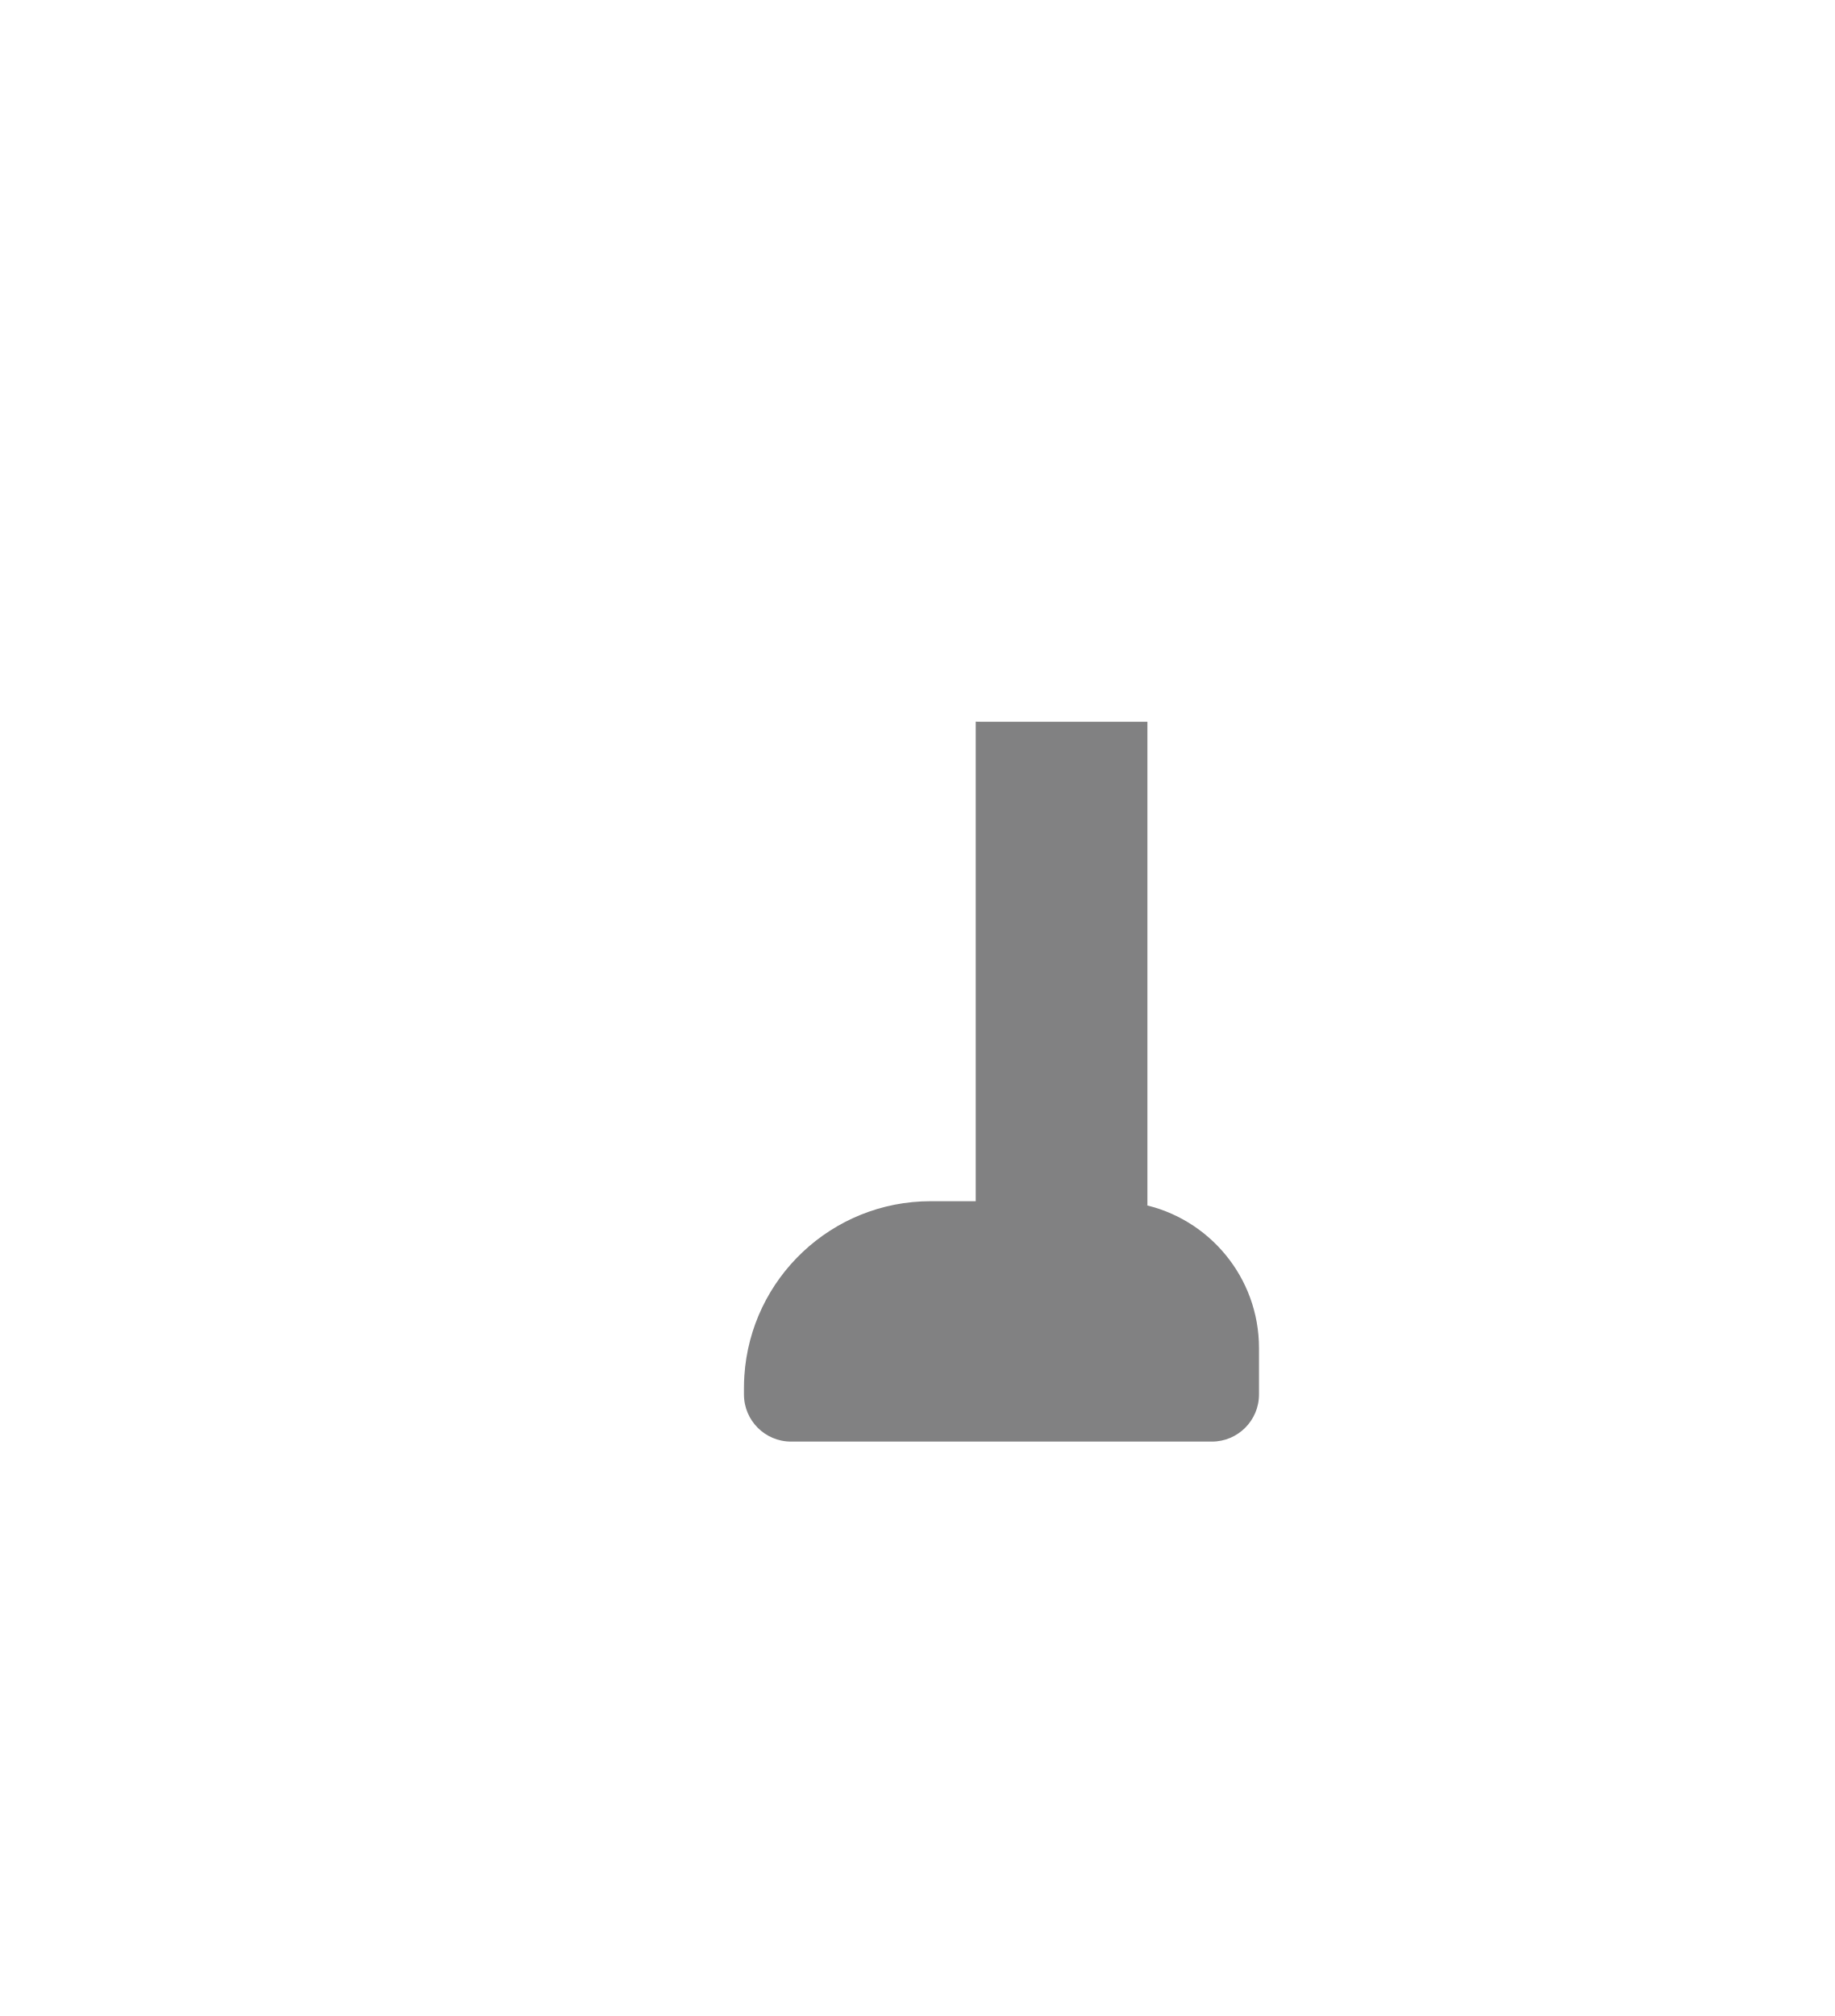
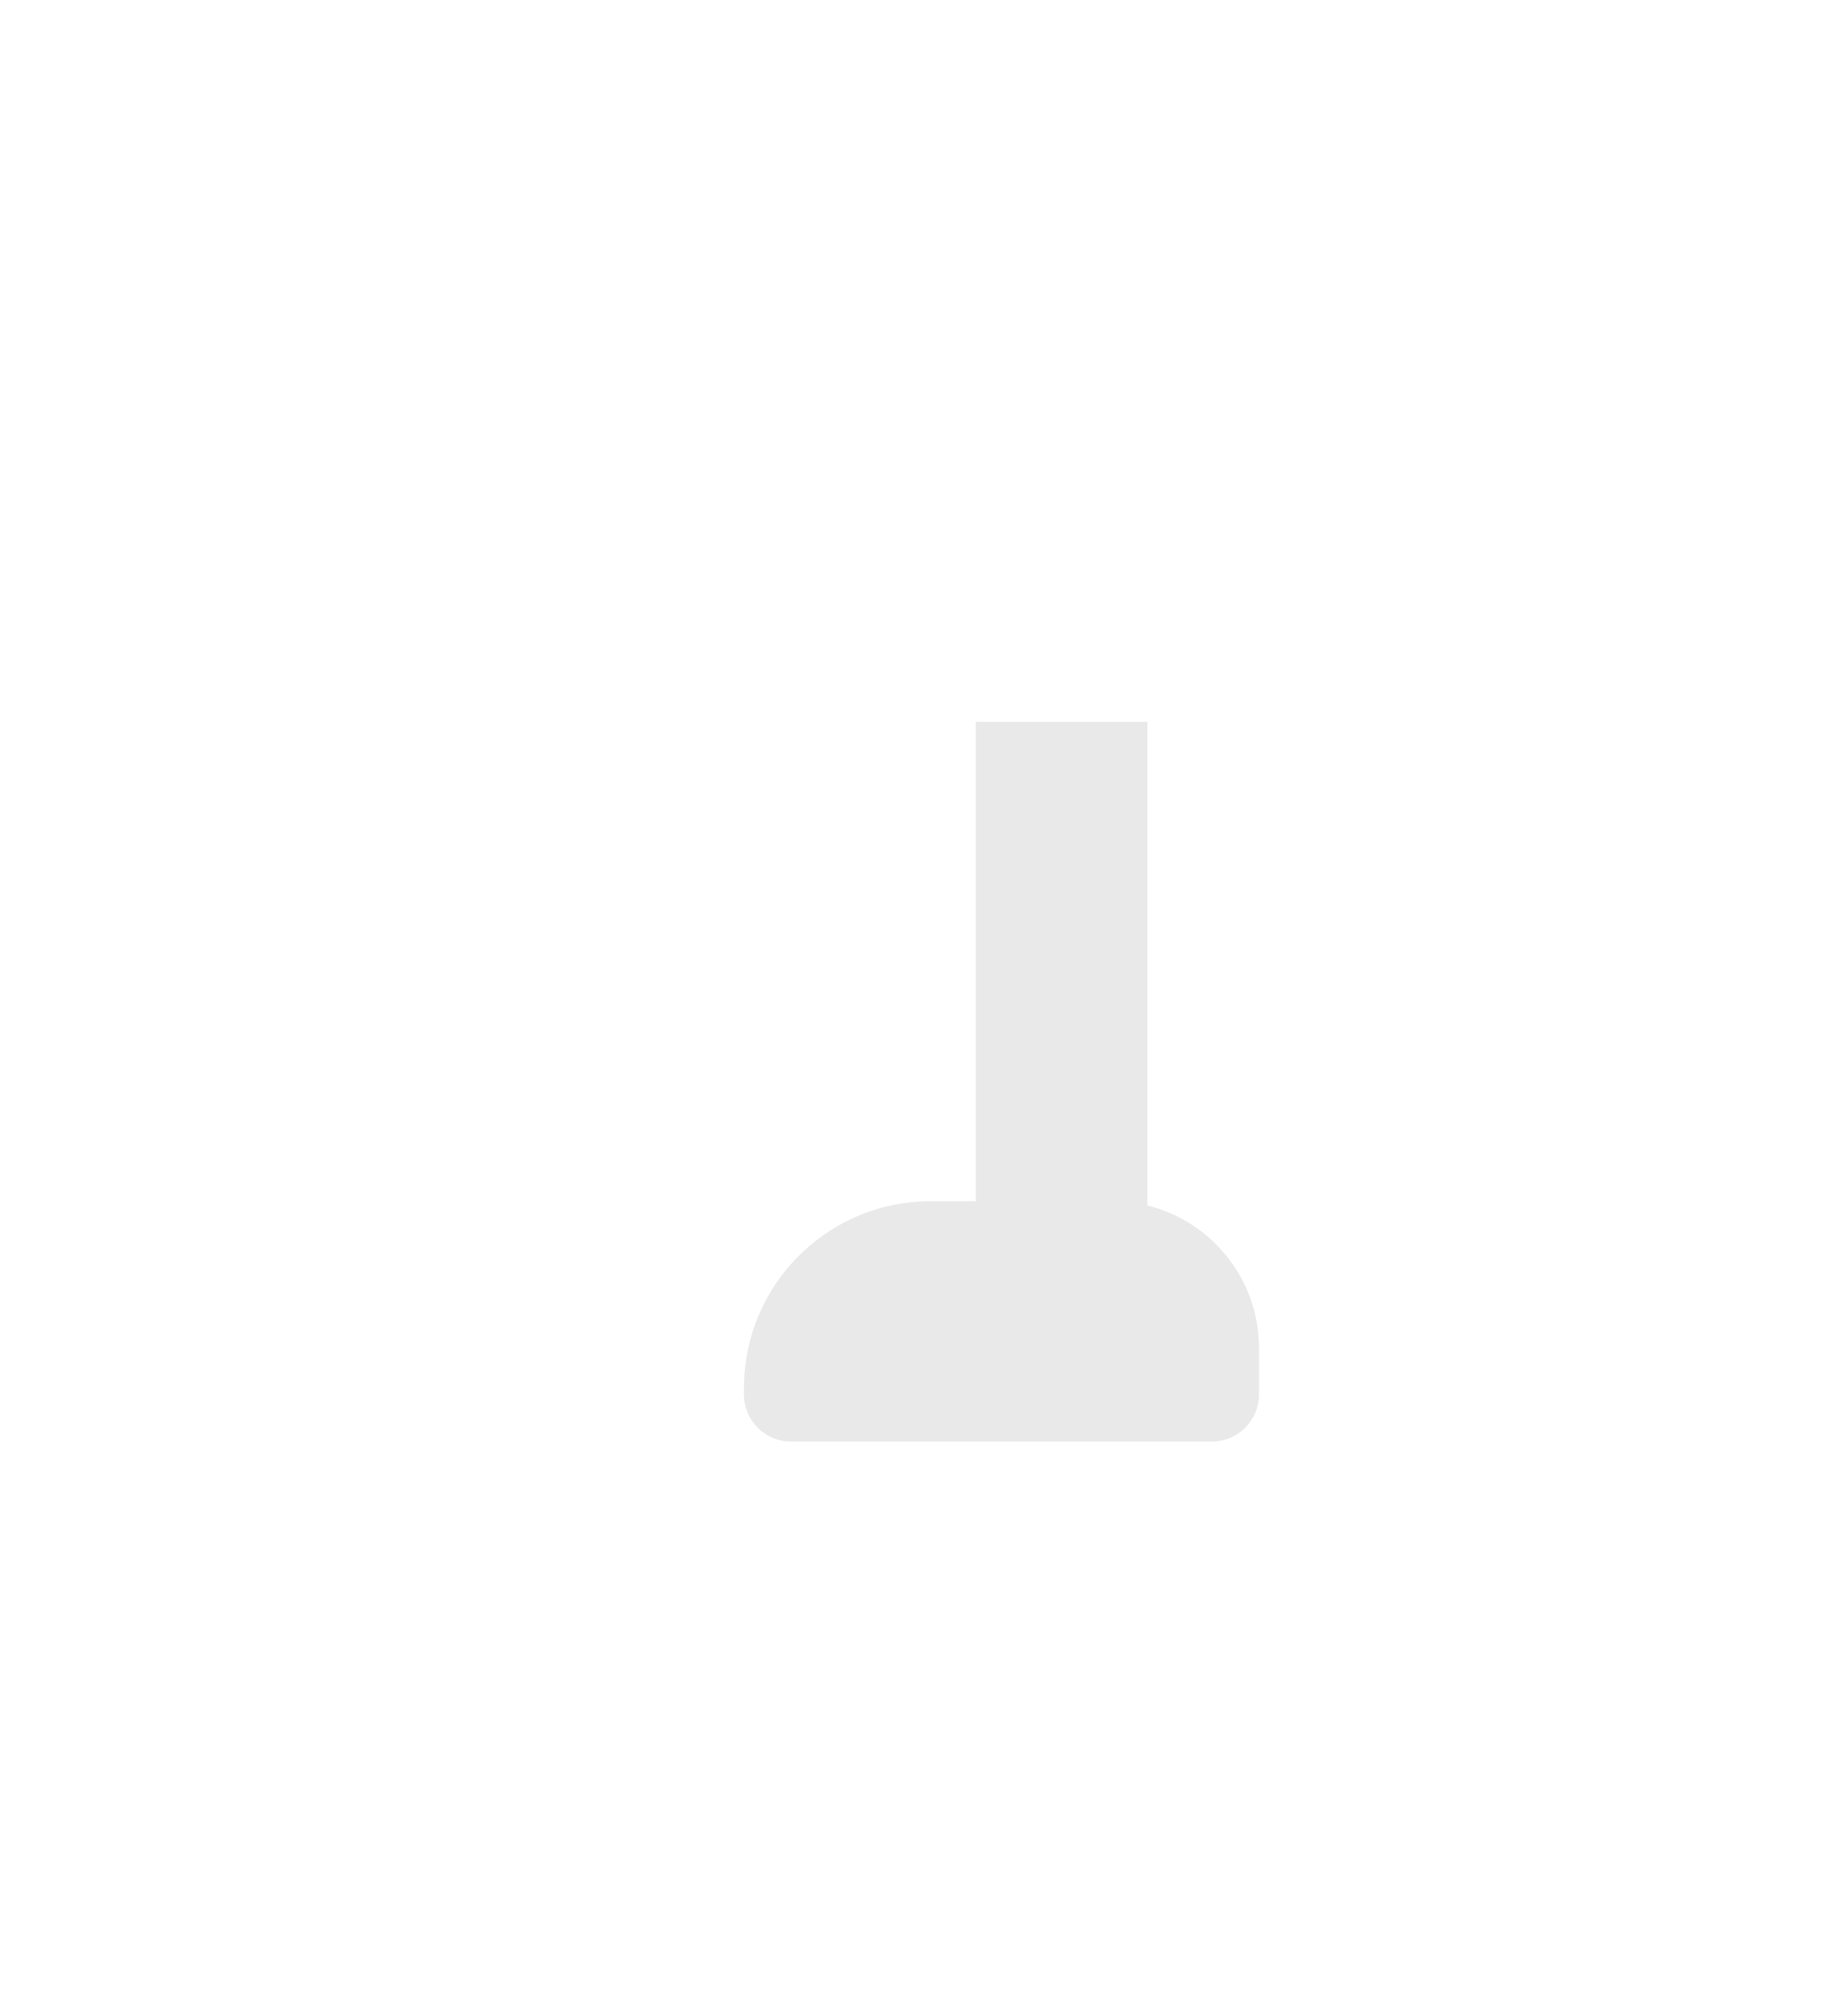
<svg xmlns="http://www.w3.org/2000/svg" id="FONDO" viewBox="0 0 1080 1186.51">
  <defs>
    <style>
      .cls-1 {
-         fill: #818182;
+         fill: #E9E9E9;
      }
    </style>
  </defs>
  <path class="cls-1" d="M741.13,793.44v27.26c0,15.33-12.45,27.75-27.75,27.75h-247.7c-15.33,0-27.74-12.42-27.74-27.75v-3.72c0-2.43.08-4.83.23-7.22,3.72-57.41,51.42-102.8,109.75-102.8h26.45v-282.22c1.26.05,2.52.07,3.79.07h97.28v284.66c-1.04-.26-2.08-.49-3.13-.7,39.28,8.15,68.82,42.96,68.82,84.67Z" />
</svg>
